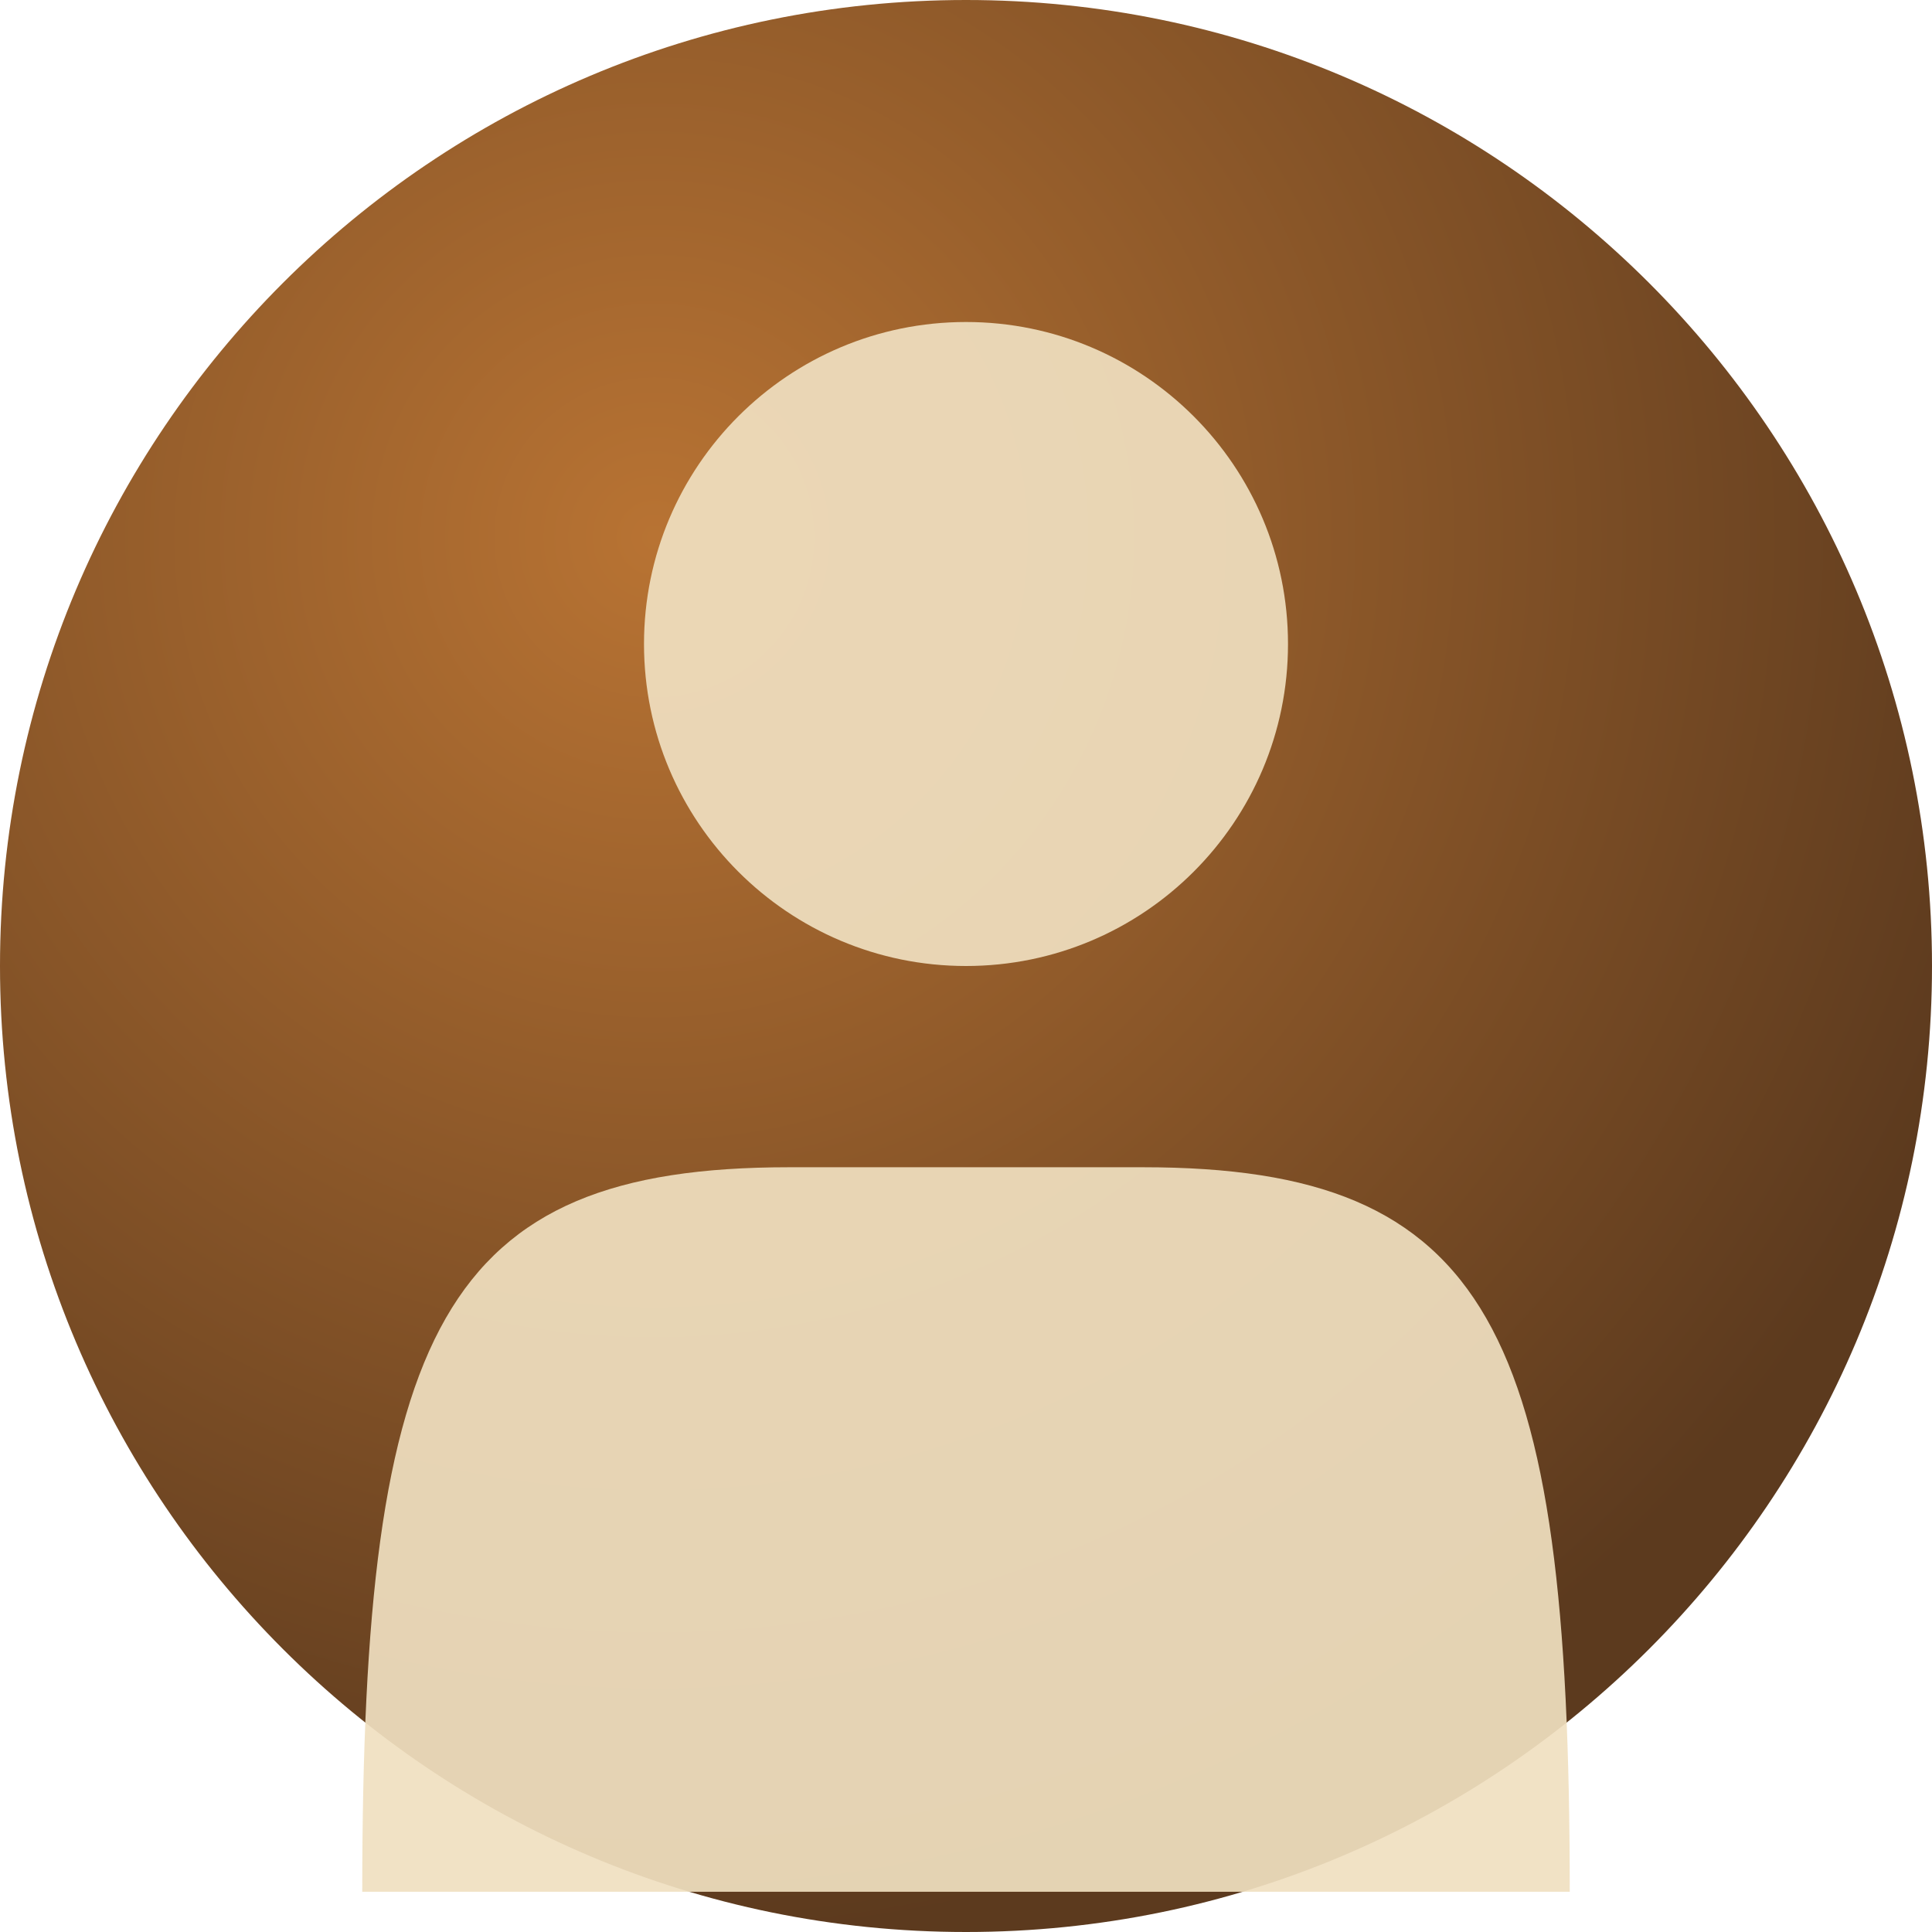
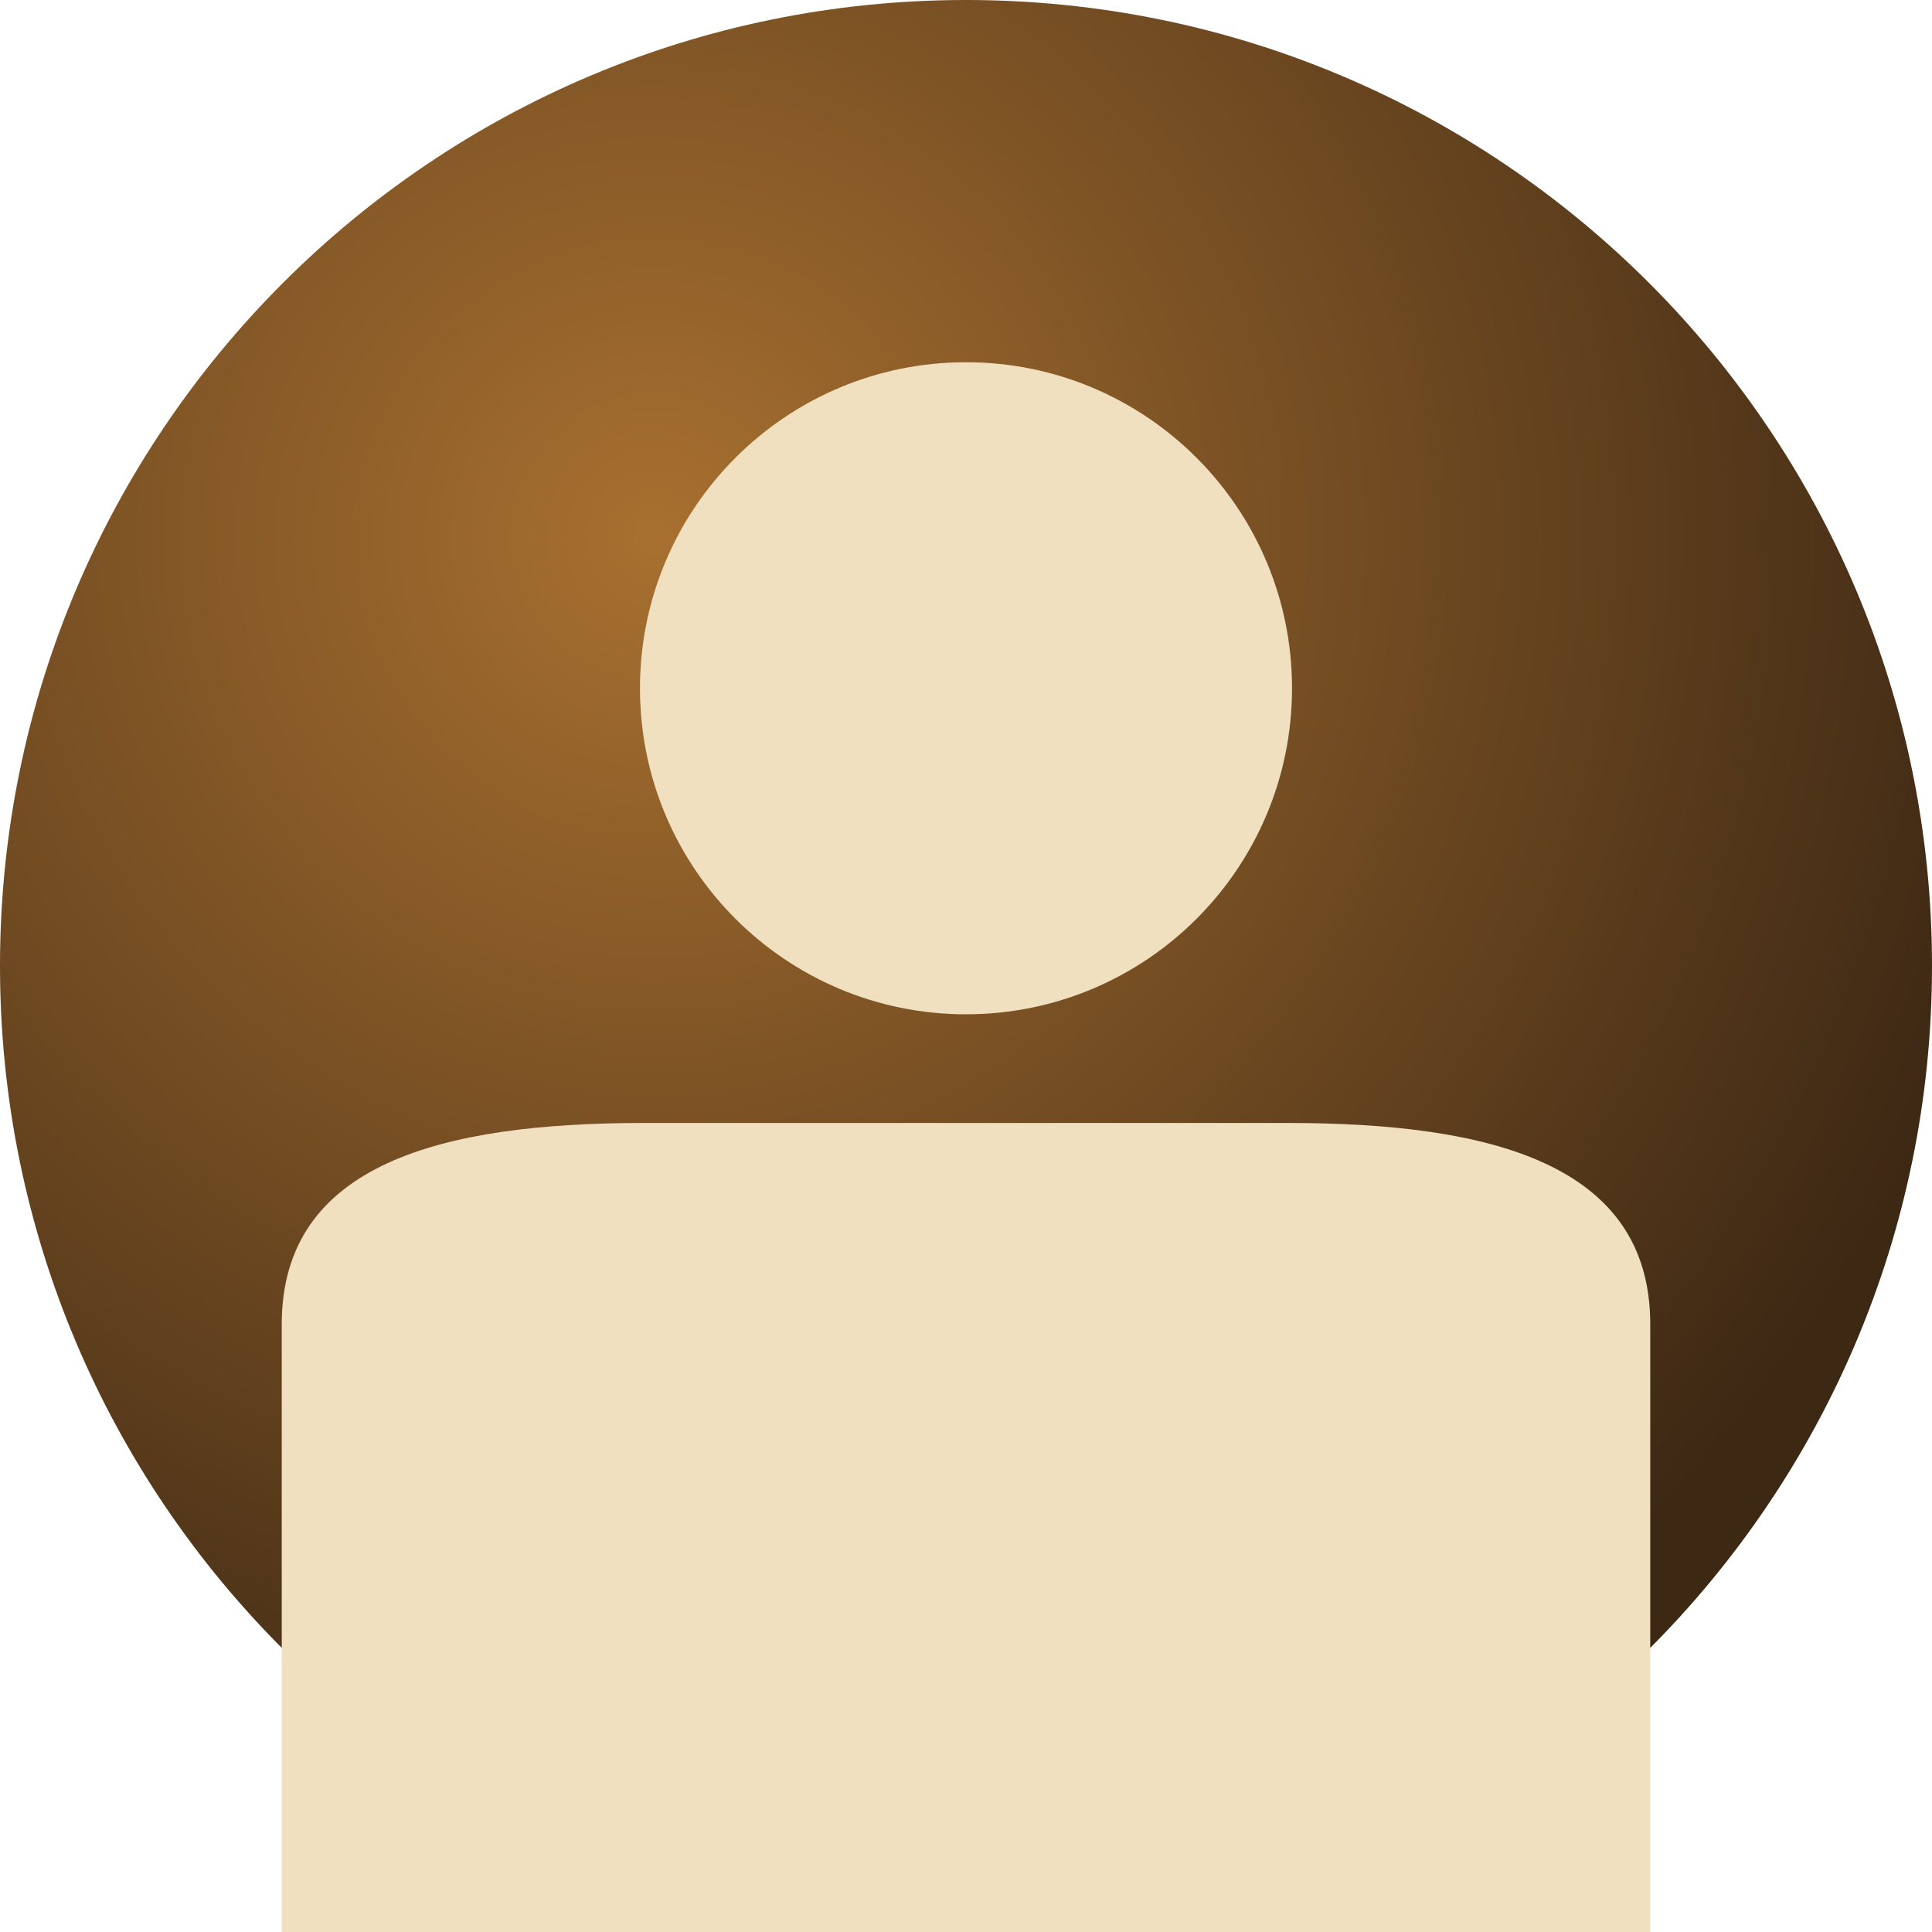
- <svg xmlns="http://www.w3.org/2000/svg" viewBox="0 0 96 96" role="img" aria-label="Generic avatar">
+ <svg xmlns="http://www.w3.org/2000/svg" viewBox="0 0 96 96" role="img" aria-label="Profile placeholder">
  <defs>
    <radialGradient id="g10" cx="34%" cy="28%" r="72%">
-       <stop offset="0%" stop-color="#B87333" />
-       <stop offset="100%" stop-color="#5C3A1E" />
+       <stop offset="0%" stop-color="#A87030" />
+       <stop offset="100%" stop-color="#3D2814" />
    </radialGradient>
  </defs>
  <circle cx="48" cy="48" r="48" fill="url(#g10)" />
-   <g fill="#F0E0C0" opacity="0.92">
-     <circle cx="48" cy="32.0" r="16.0" />
-     <path d="M18.0 94 C18.0 66.0 22.0 58.0 39.2 58.0 L56.8 58.0 C74.0 58.0 78.0 66.0 78.0 94 Z" />
+   <g fill="#F0E0C0">
+     <circle cx="48" cy="34.2" r="16.2" />
+     <path d="M14.0 96 V65.8 C14.0 57.8 22.0 55.8 32.0 55.8 H64.0 C74.0 55.8 82.0 57.8 82.0 65.8 V96 Z" />
  </g>
</svg>
